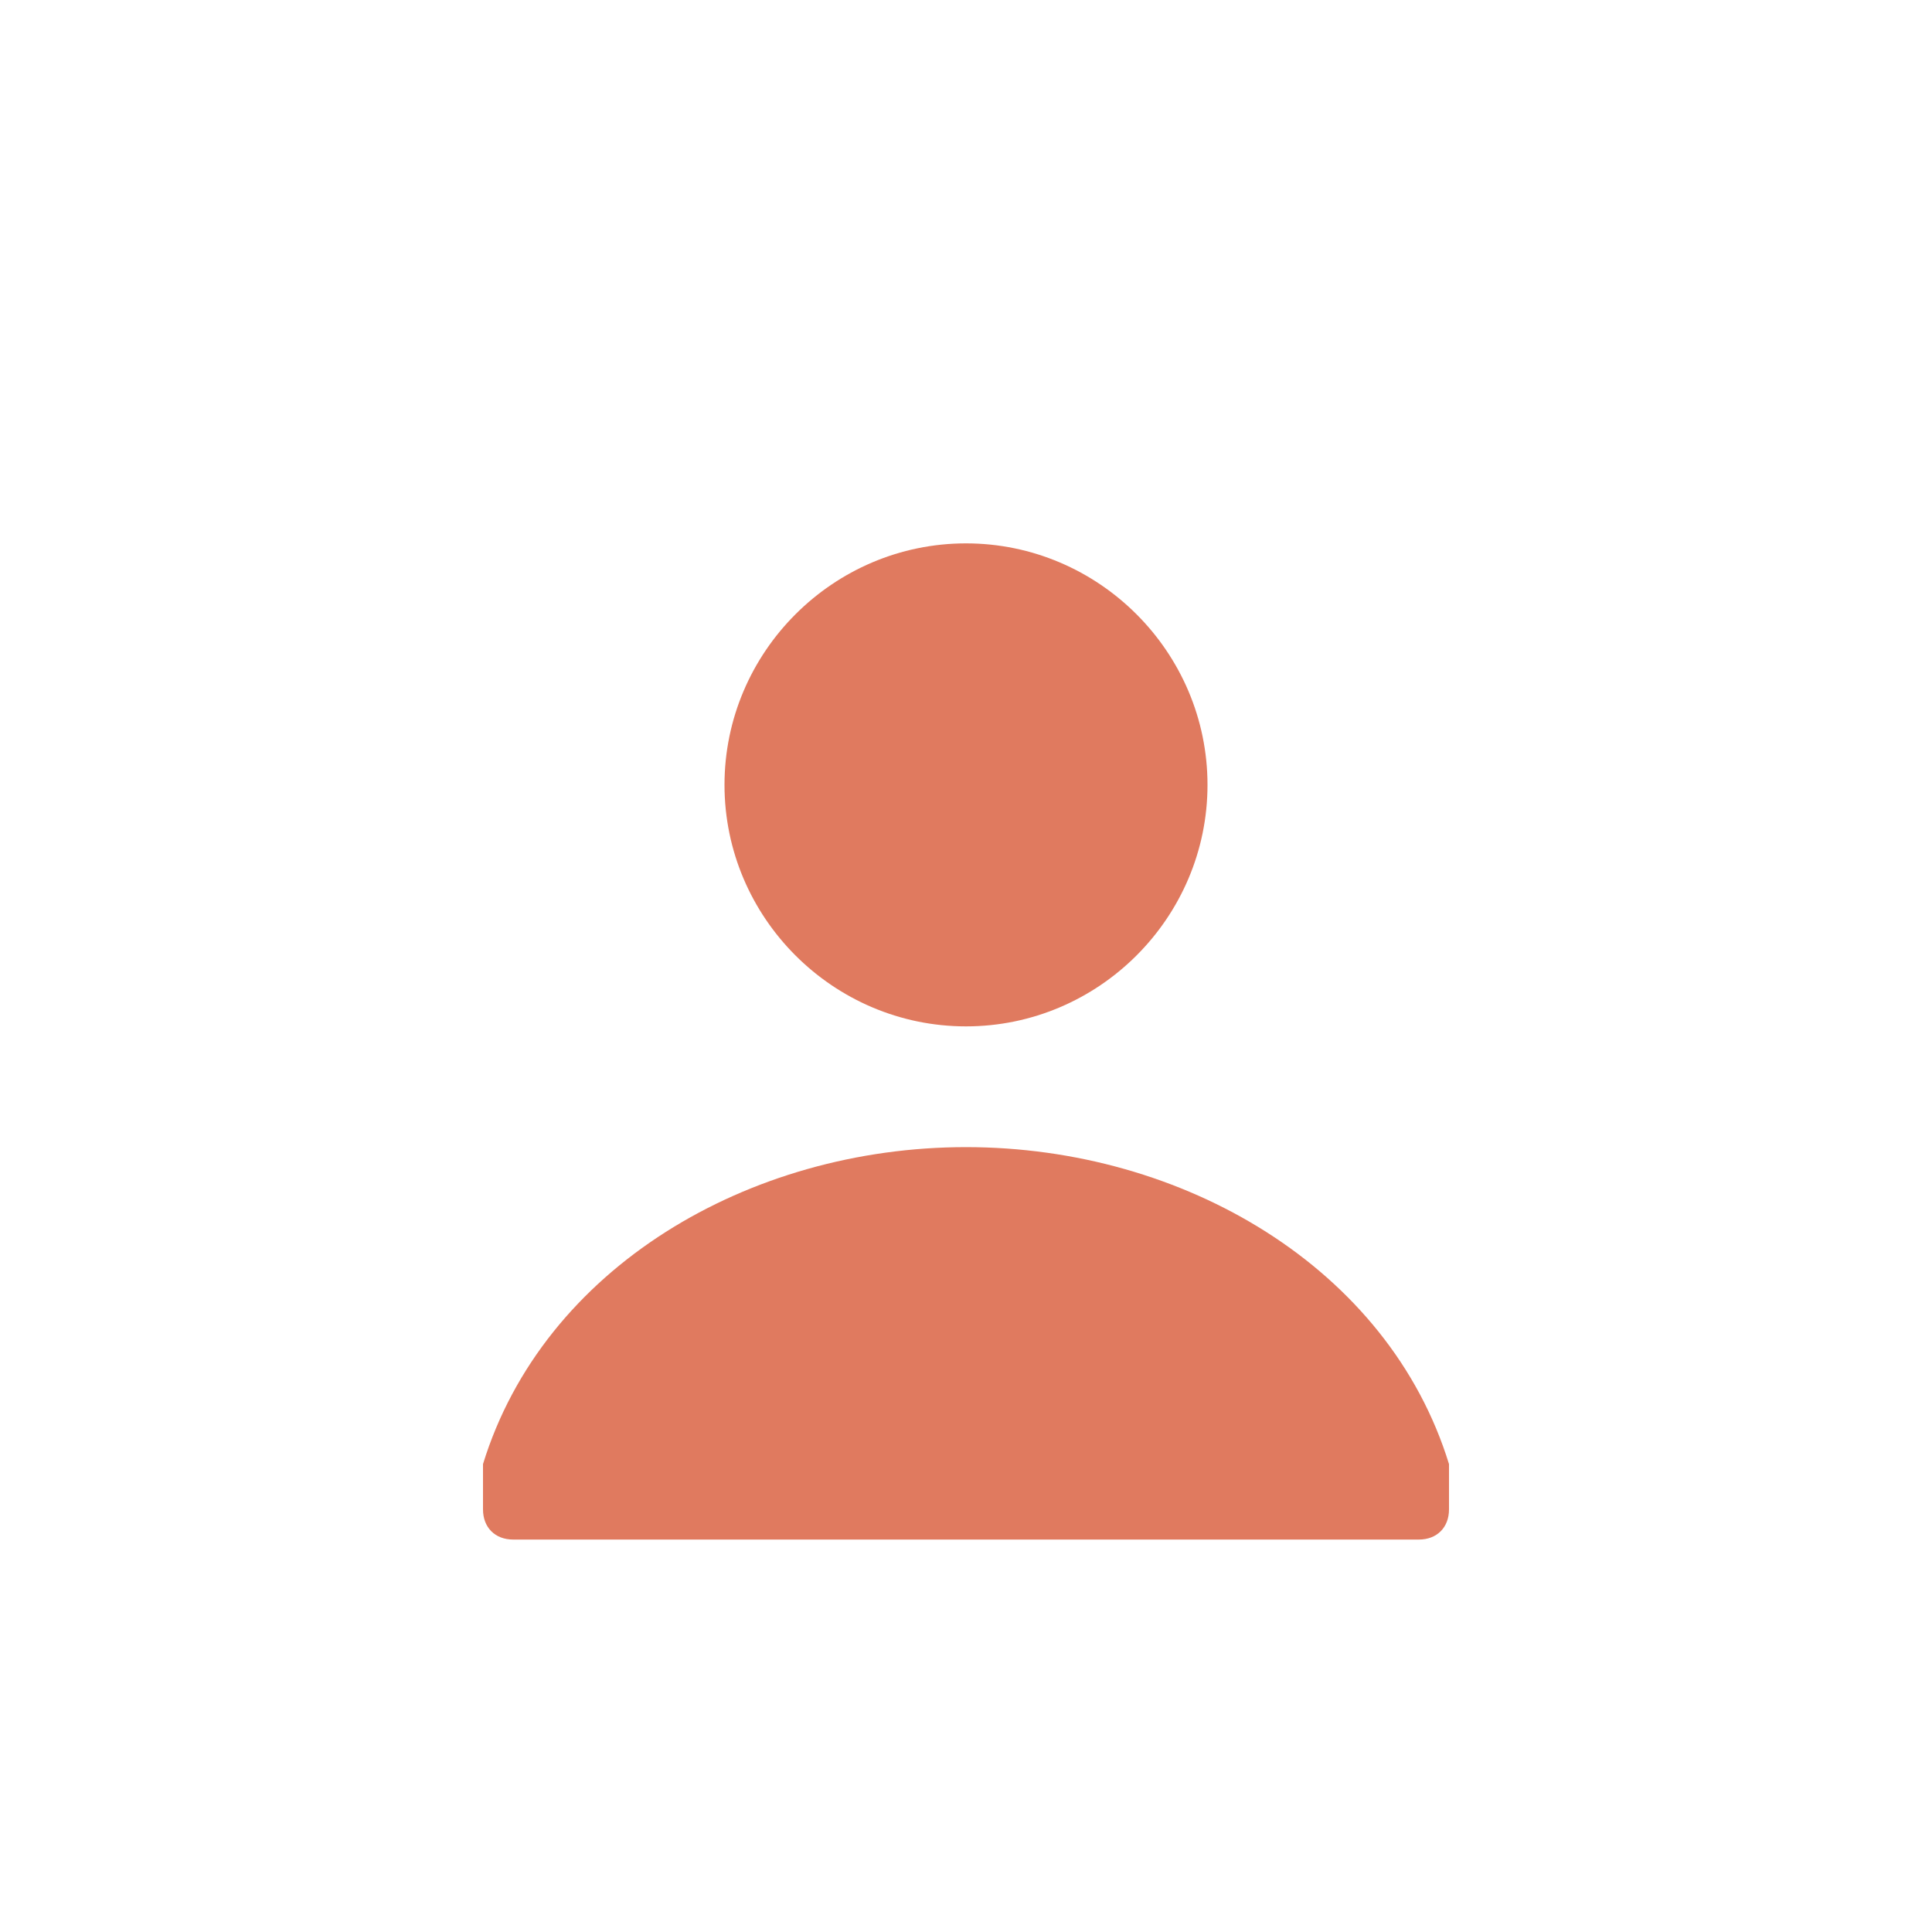
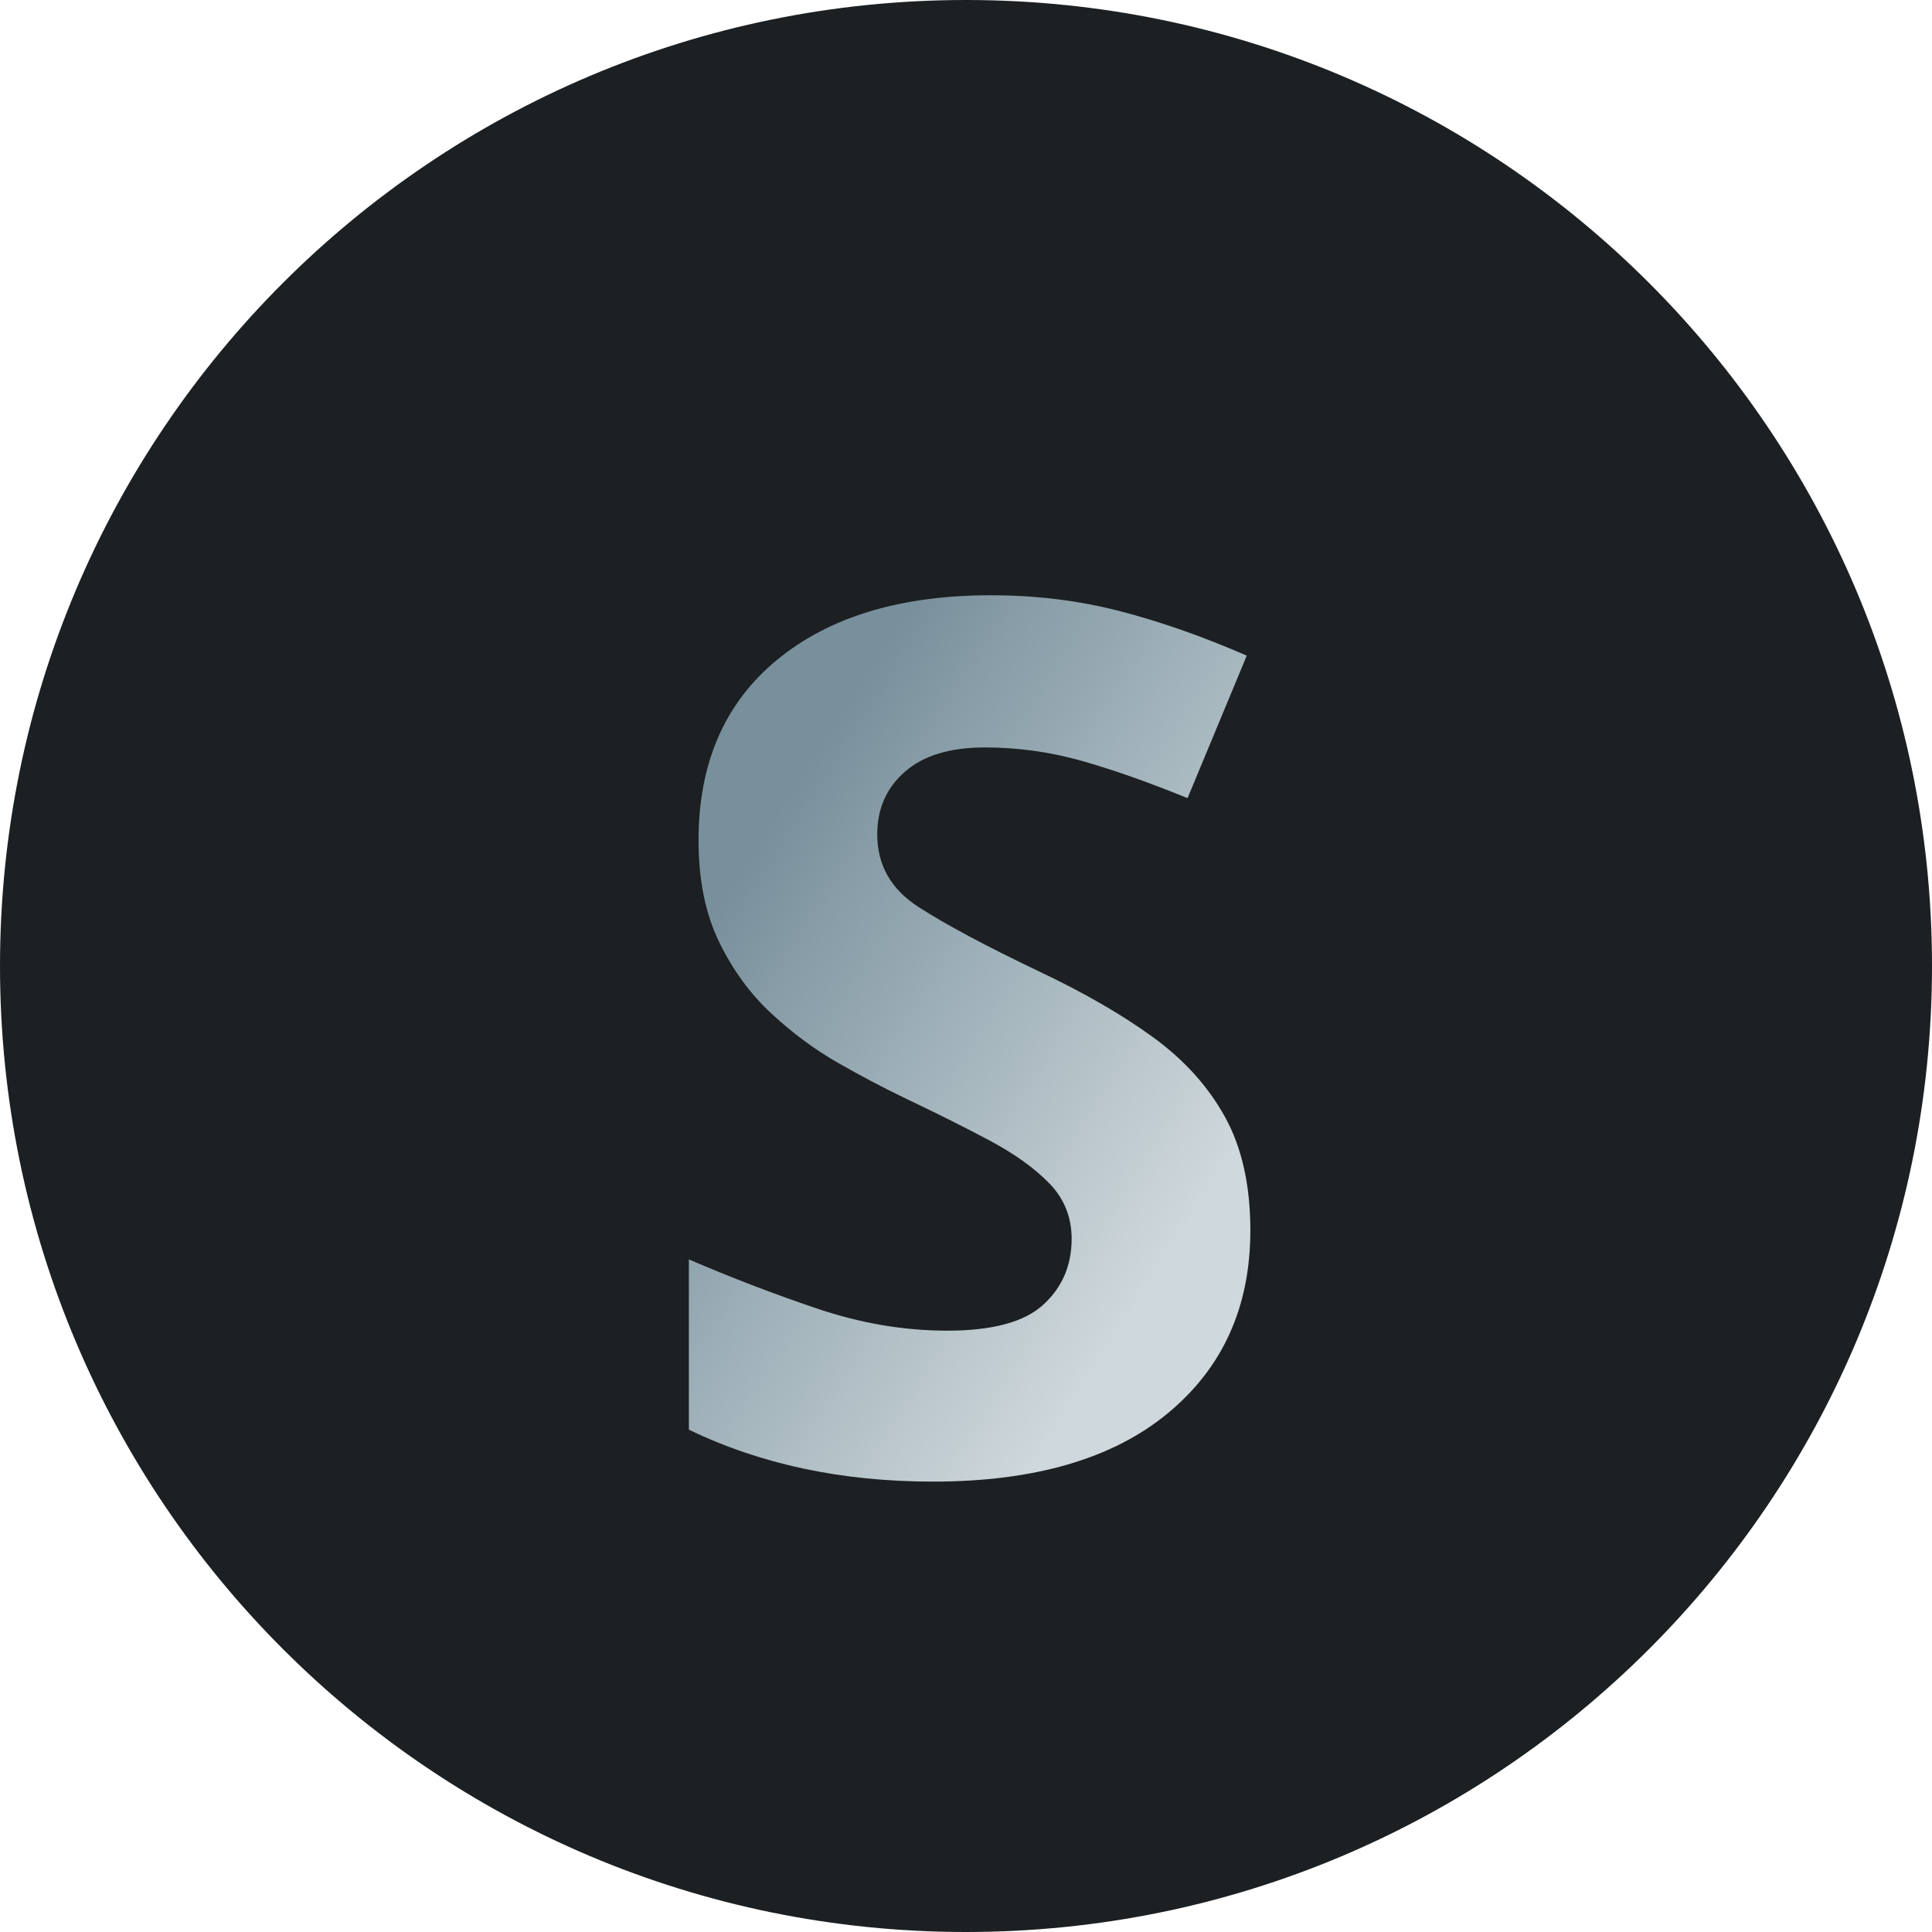
- <svg xmlns="http://www.w3.org/2000/svg" viewBox="0 0 64 64" role="img" aria-label="Favicon: user silhouette icon">
-   <path fill="#E07A5F" d="M32 18c4.4 0 8 3.6 8 8s-3.6 8-8 8-8-3.6-8-8 3.6-8 8-8Zm0 20c7.2 0 14 4 16 10.5V50c0 .6-.4 1-1 1H17c-.6 0-1-.4-1-1v-1.5C18 42 24.8 38 32 38Z" />
+ <svg xmlns="http://www.w3.org/2000/svg" viewBox="0 0 512 512">
+   <defs>
+     <linearGradient id="grad" x1="0%" y1="0%" x2="100%" y2="100%">
+       <stop offset="20%" stop-color="#78909C" />
+       <stop offset="80%" stop-color="#CFD8DC" />
+     </linearGradient>
+   </defs>
+   <circle cx="256" cy="256" r="256" fill="#1C2022" />
+   <text x="50%" y="54%" text-anchor="middle" dominant-baseline="middle" font-family="sans-serif" font-weight="bold" font-size="320" fill="url(#grad)">S</text>
</svg>
